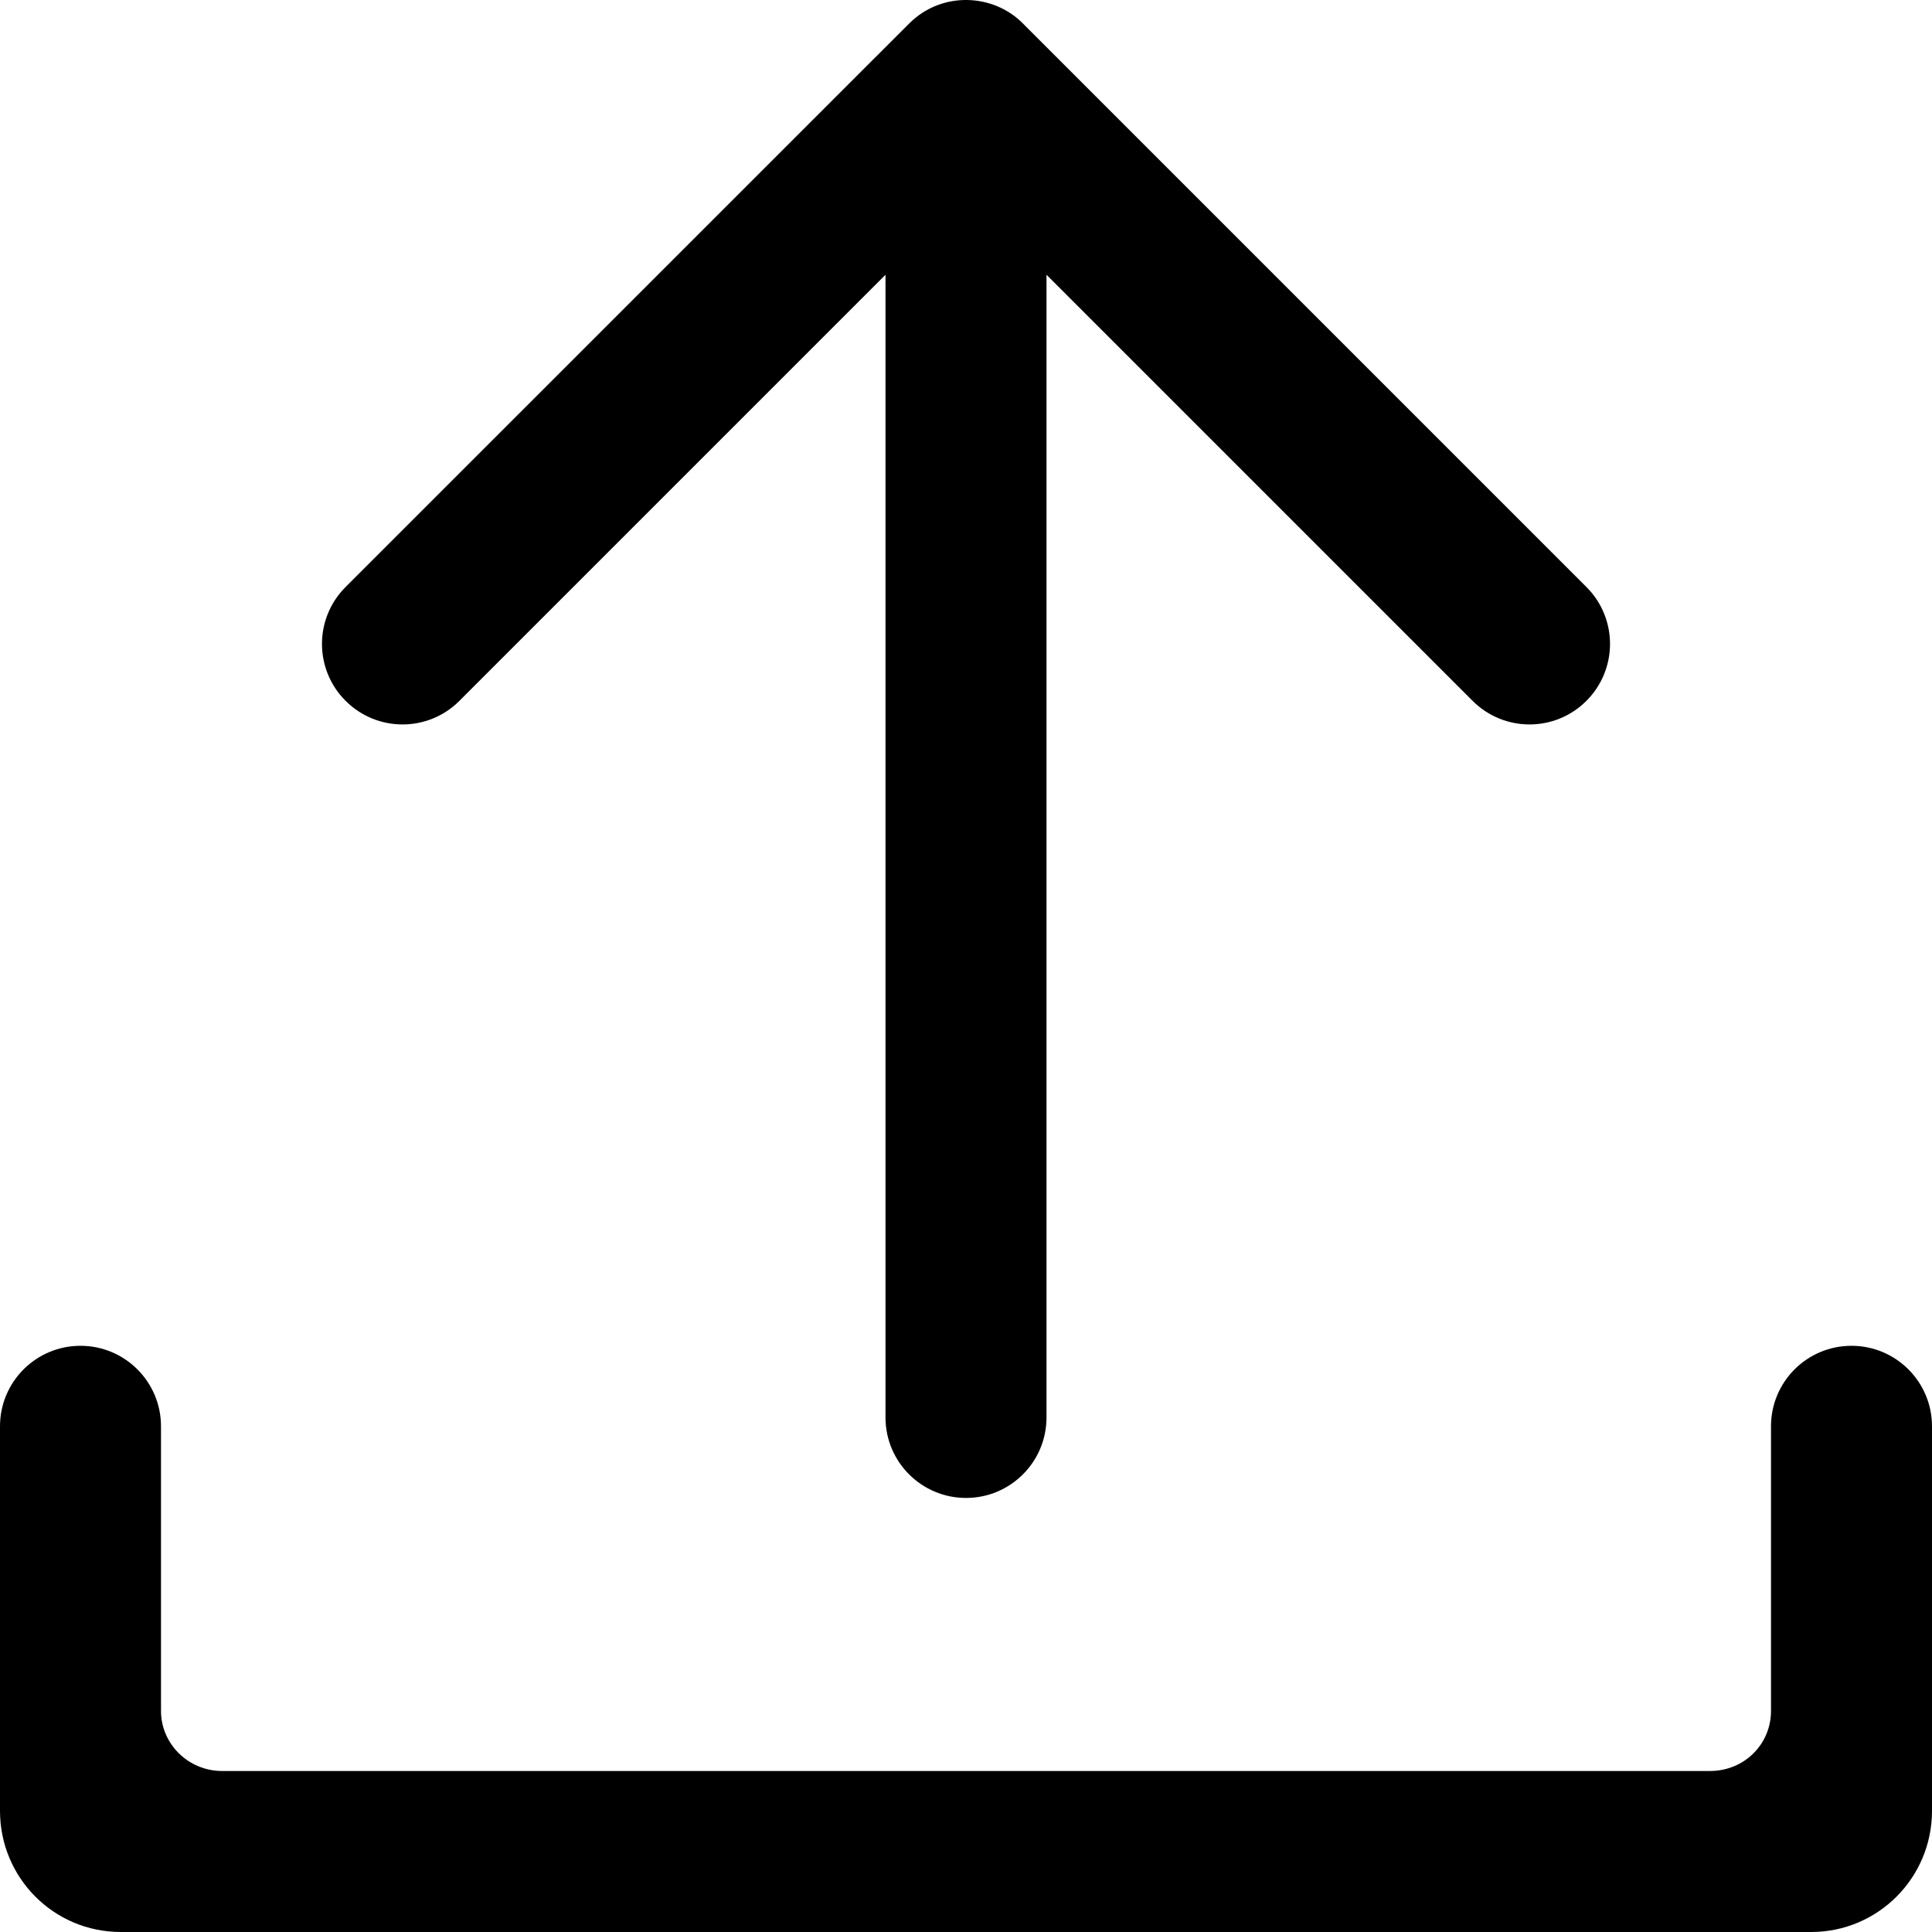
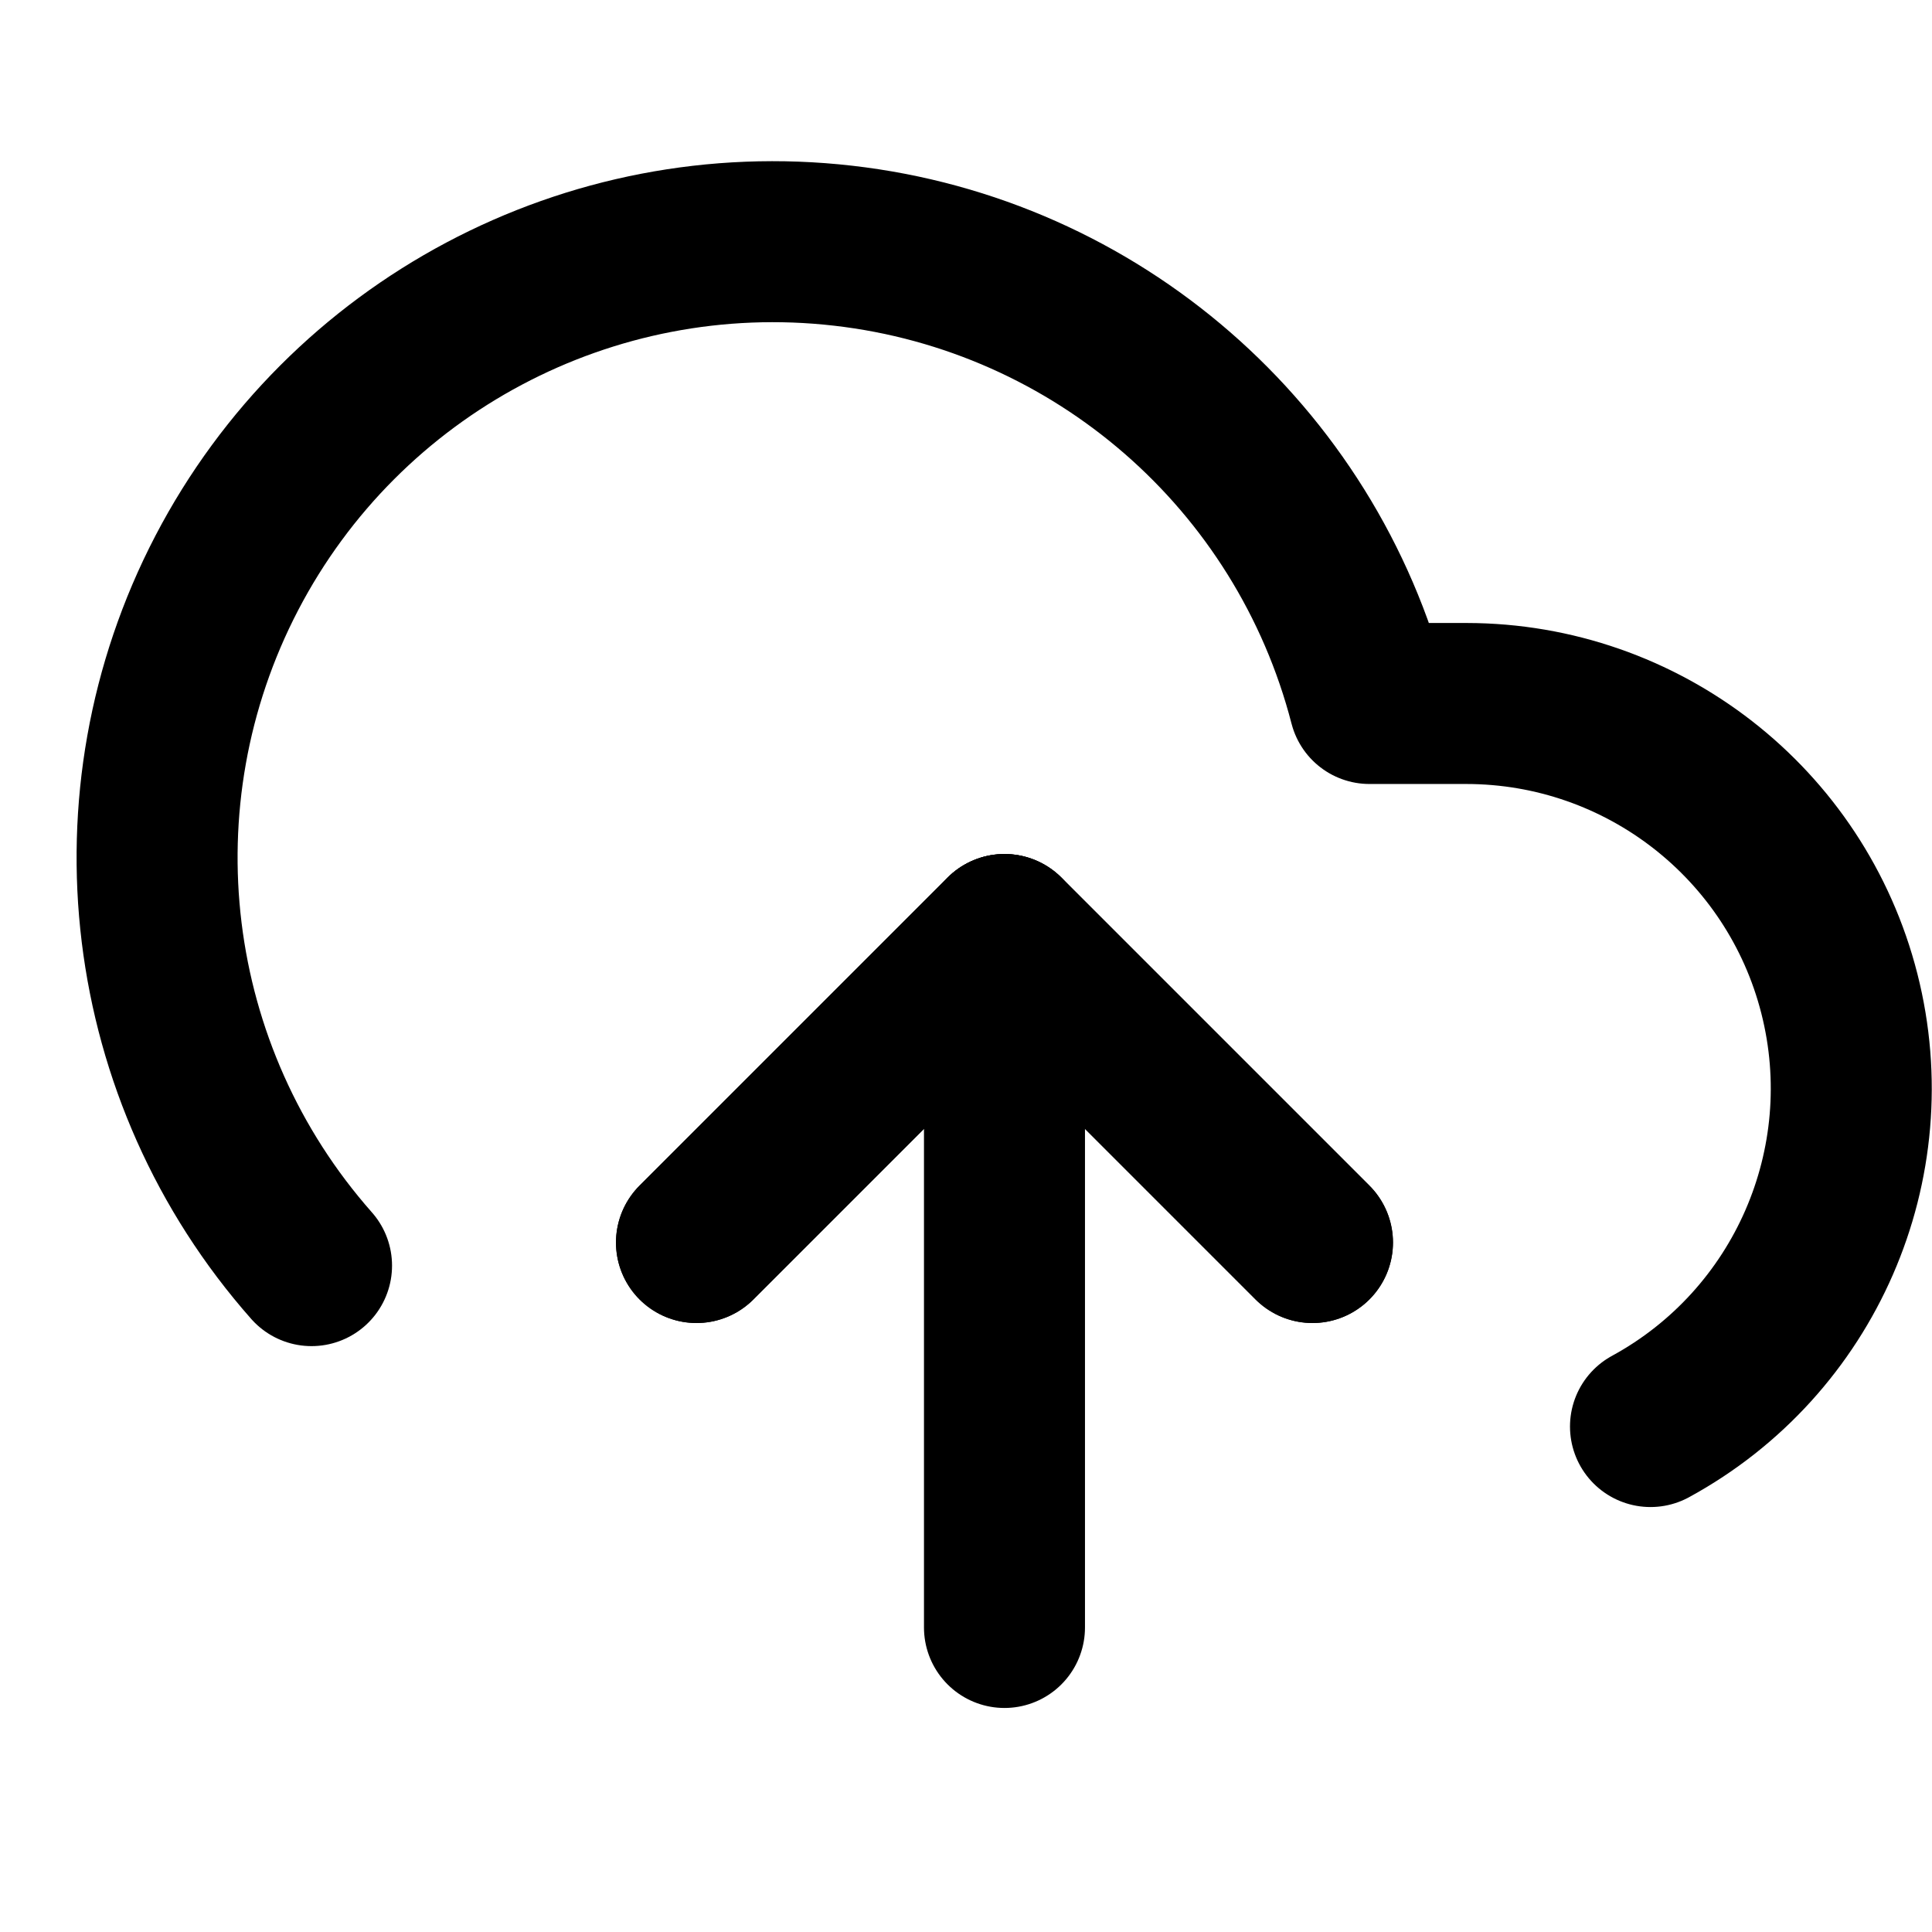
- <svg xmlns="http://www.w3.org/2000/svg" width="24px" height="24px" viewBox="0 0 24 24" version="1.1">
-   <defs />
-   <g id="Icons" stroke="none" stroke-width="1">
-     <g id="upload">
-       <path d="M22,17.718 C22,17.166 22.447,16.718 23,16.718 C23.552,16.718 24,17.166 24,17.718 L24,22.495 C24,23.328 23.328,24 22.499,24 L1.501,24 C0.667,24 0,23.326 0,22.495 L0,17.718 C0,17.166 0.447,16.718 1,16.718 C1.552,16.718 2,17.166 2,17.718 L2,21.254 C2,21.664 2.34,22 2.76,22 L21.24,22 C21.67,22 22,21.666 22,21.254 L22,17.718 Z M12.708,0.293 L19.707,7.292 C20.098,7.682 20.098,8.315 19.707,8.706 C19.317,9.097 18.684,9.097 18.293,8.706 L13,3.413 L13,17.608 C13,18.16 12.553,18.608 12,18.608 C11.448,18.608 11,18.16 11,17.608 L11,3.413 L5.707,8.706 C5.317,9.097 4.684,9.097 4.293,8.706 C3.902,8.315 3.902,7.683 4.293,7.292 L11.293,0.293 C11.7,-0.115 12.343,-0.08 12.708,0.293 Z" id="Upload" />
-     </g>
+ <svg xmlns="http://www.w3.org/2000/svg" width="24" height="24" viewBox="0 0 24 24">
+   <g class="icon-stroke" stroke="#000000" fill="none" fill-rule="evenodd" stroke-width="2" transform="translate(1 3)" stroke-linecap="round" stroke-linejoin="round">
+     <polyline points="15.304 12.435 11.478 8.609 7.652 12.435" />
+     <path d="M11.478 8.609L11.478 17.217M19.503 14.721C21.423 13.675 22.388 11.46 21.849 9.342 21.31 7.224 19.403 5.741 17.217 5.739L16.012 5.739C15.219 2.672 12.619.411 9.472.052 6.324-.308 3.281 1.309 1.817 4.118.354 6.928.772 10.348 2.87 12.722" />
+     <polyline points="15.304 12.435 11.478 8.609 7.652 12.435" />
  </g>
</svg>
